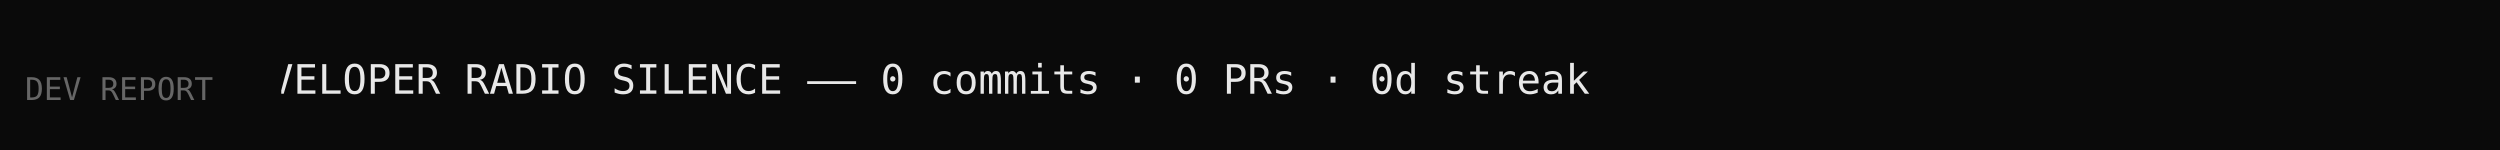
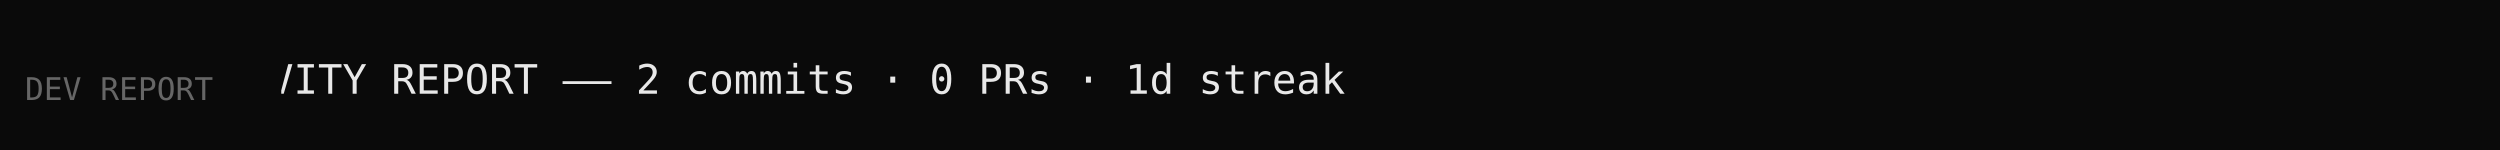
<svg xmlns="http://www.w3.org/2000/svg" width="800" height="48" viewBox="0 0 800 48">
  <rect width="800" height="48" fill="#0a0a0a" />
  <style>
    @keyframes scroll { 0% { transform: translateX(800px); } 100% { transform: translateX(-100%); } }
    .ticker { animation: scroll 20s linear infinite; font-family: monospace; font-size: 13px; fill: #e8e8e8; }
    .label { font-family: monospace; font-size: 10px; fill: #666; }
  </style>
  <text class="label" x="8" y="32">DEV REPORT</text>
  <clipPath id="clip">
    <rect x="90" y="0" width="702" height="48" />
  </clipPath>
  <g clip-path="url(#clip)">
-     <text class="ticker" y="30">COMPLETE DEVELOPER RADIO SILENCE  ——  0 commits  ·  0 PRs  ·  0d streak</text>
+     <text class="ticker" y="30">GITHUB ACTIVITY REPORT  ——  2 commits  ·  0 PRs  ·  1d streak</text>
  </g>
</svg>
